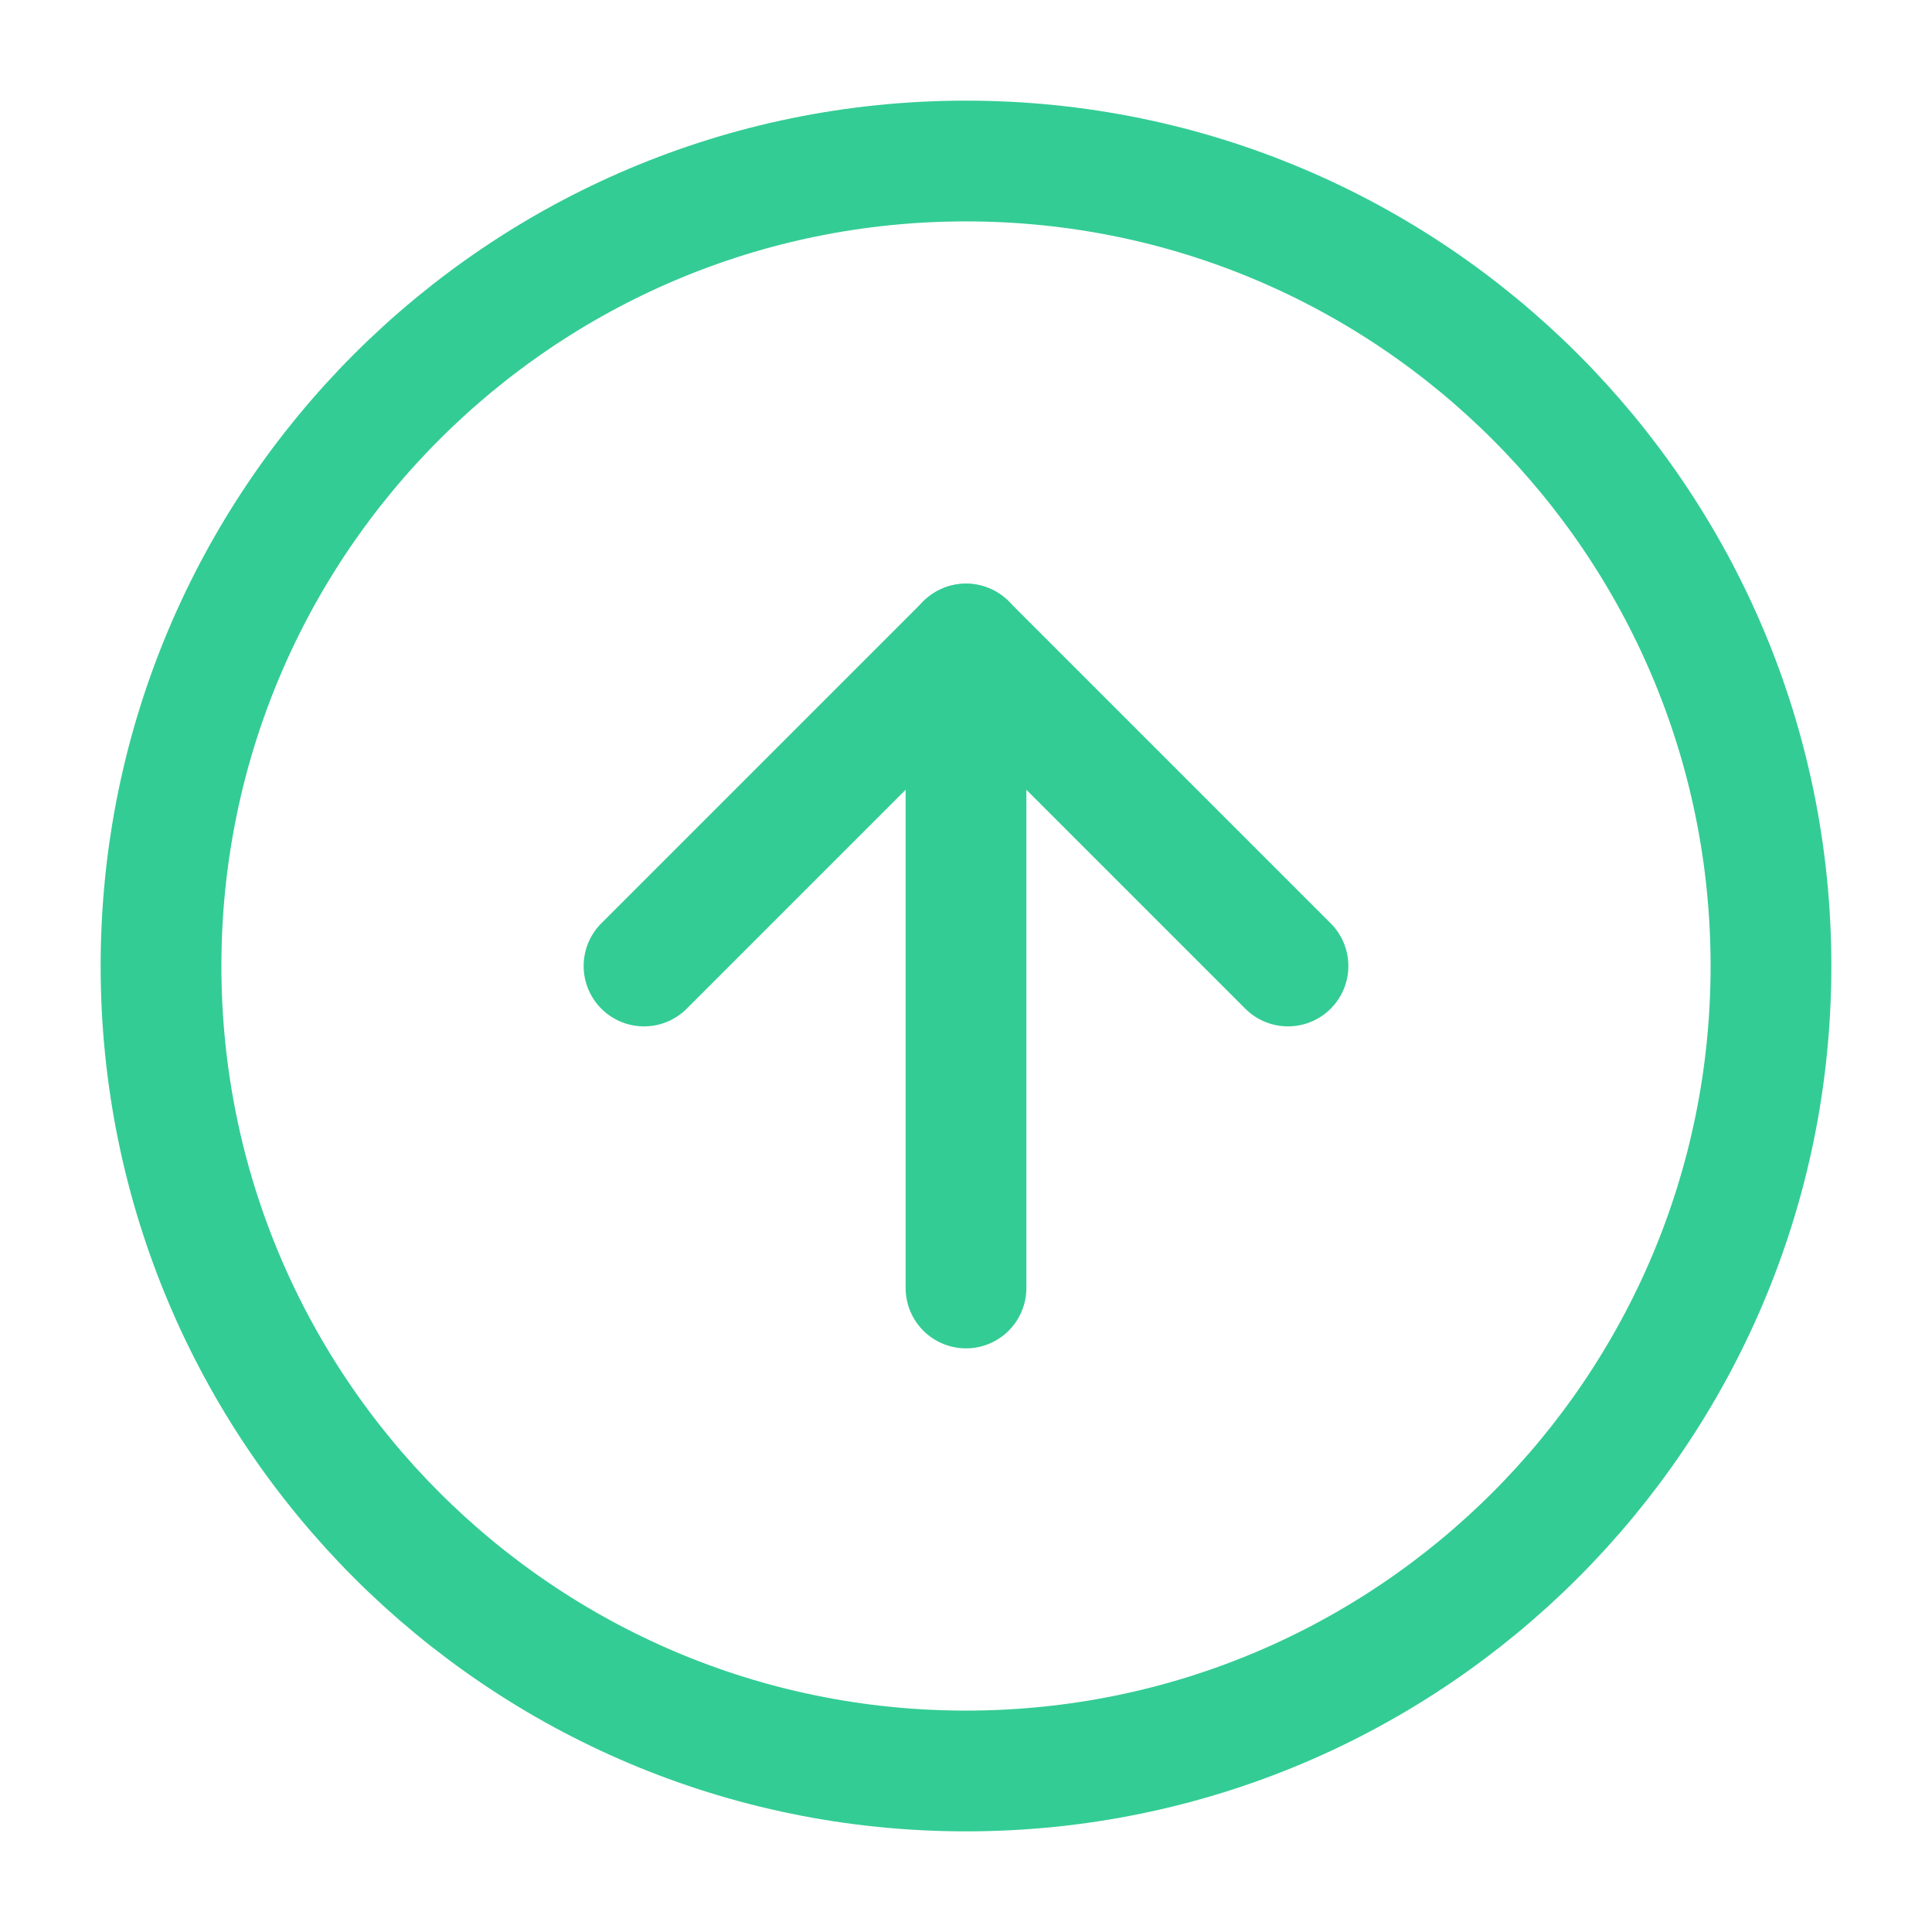
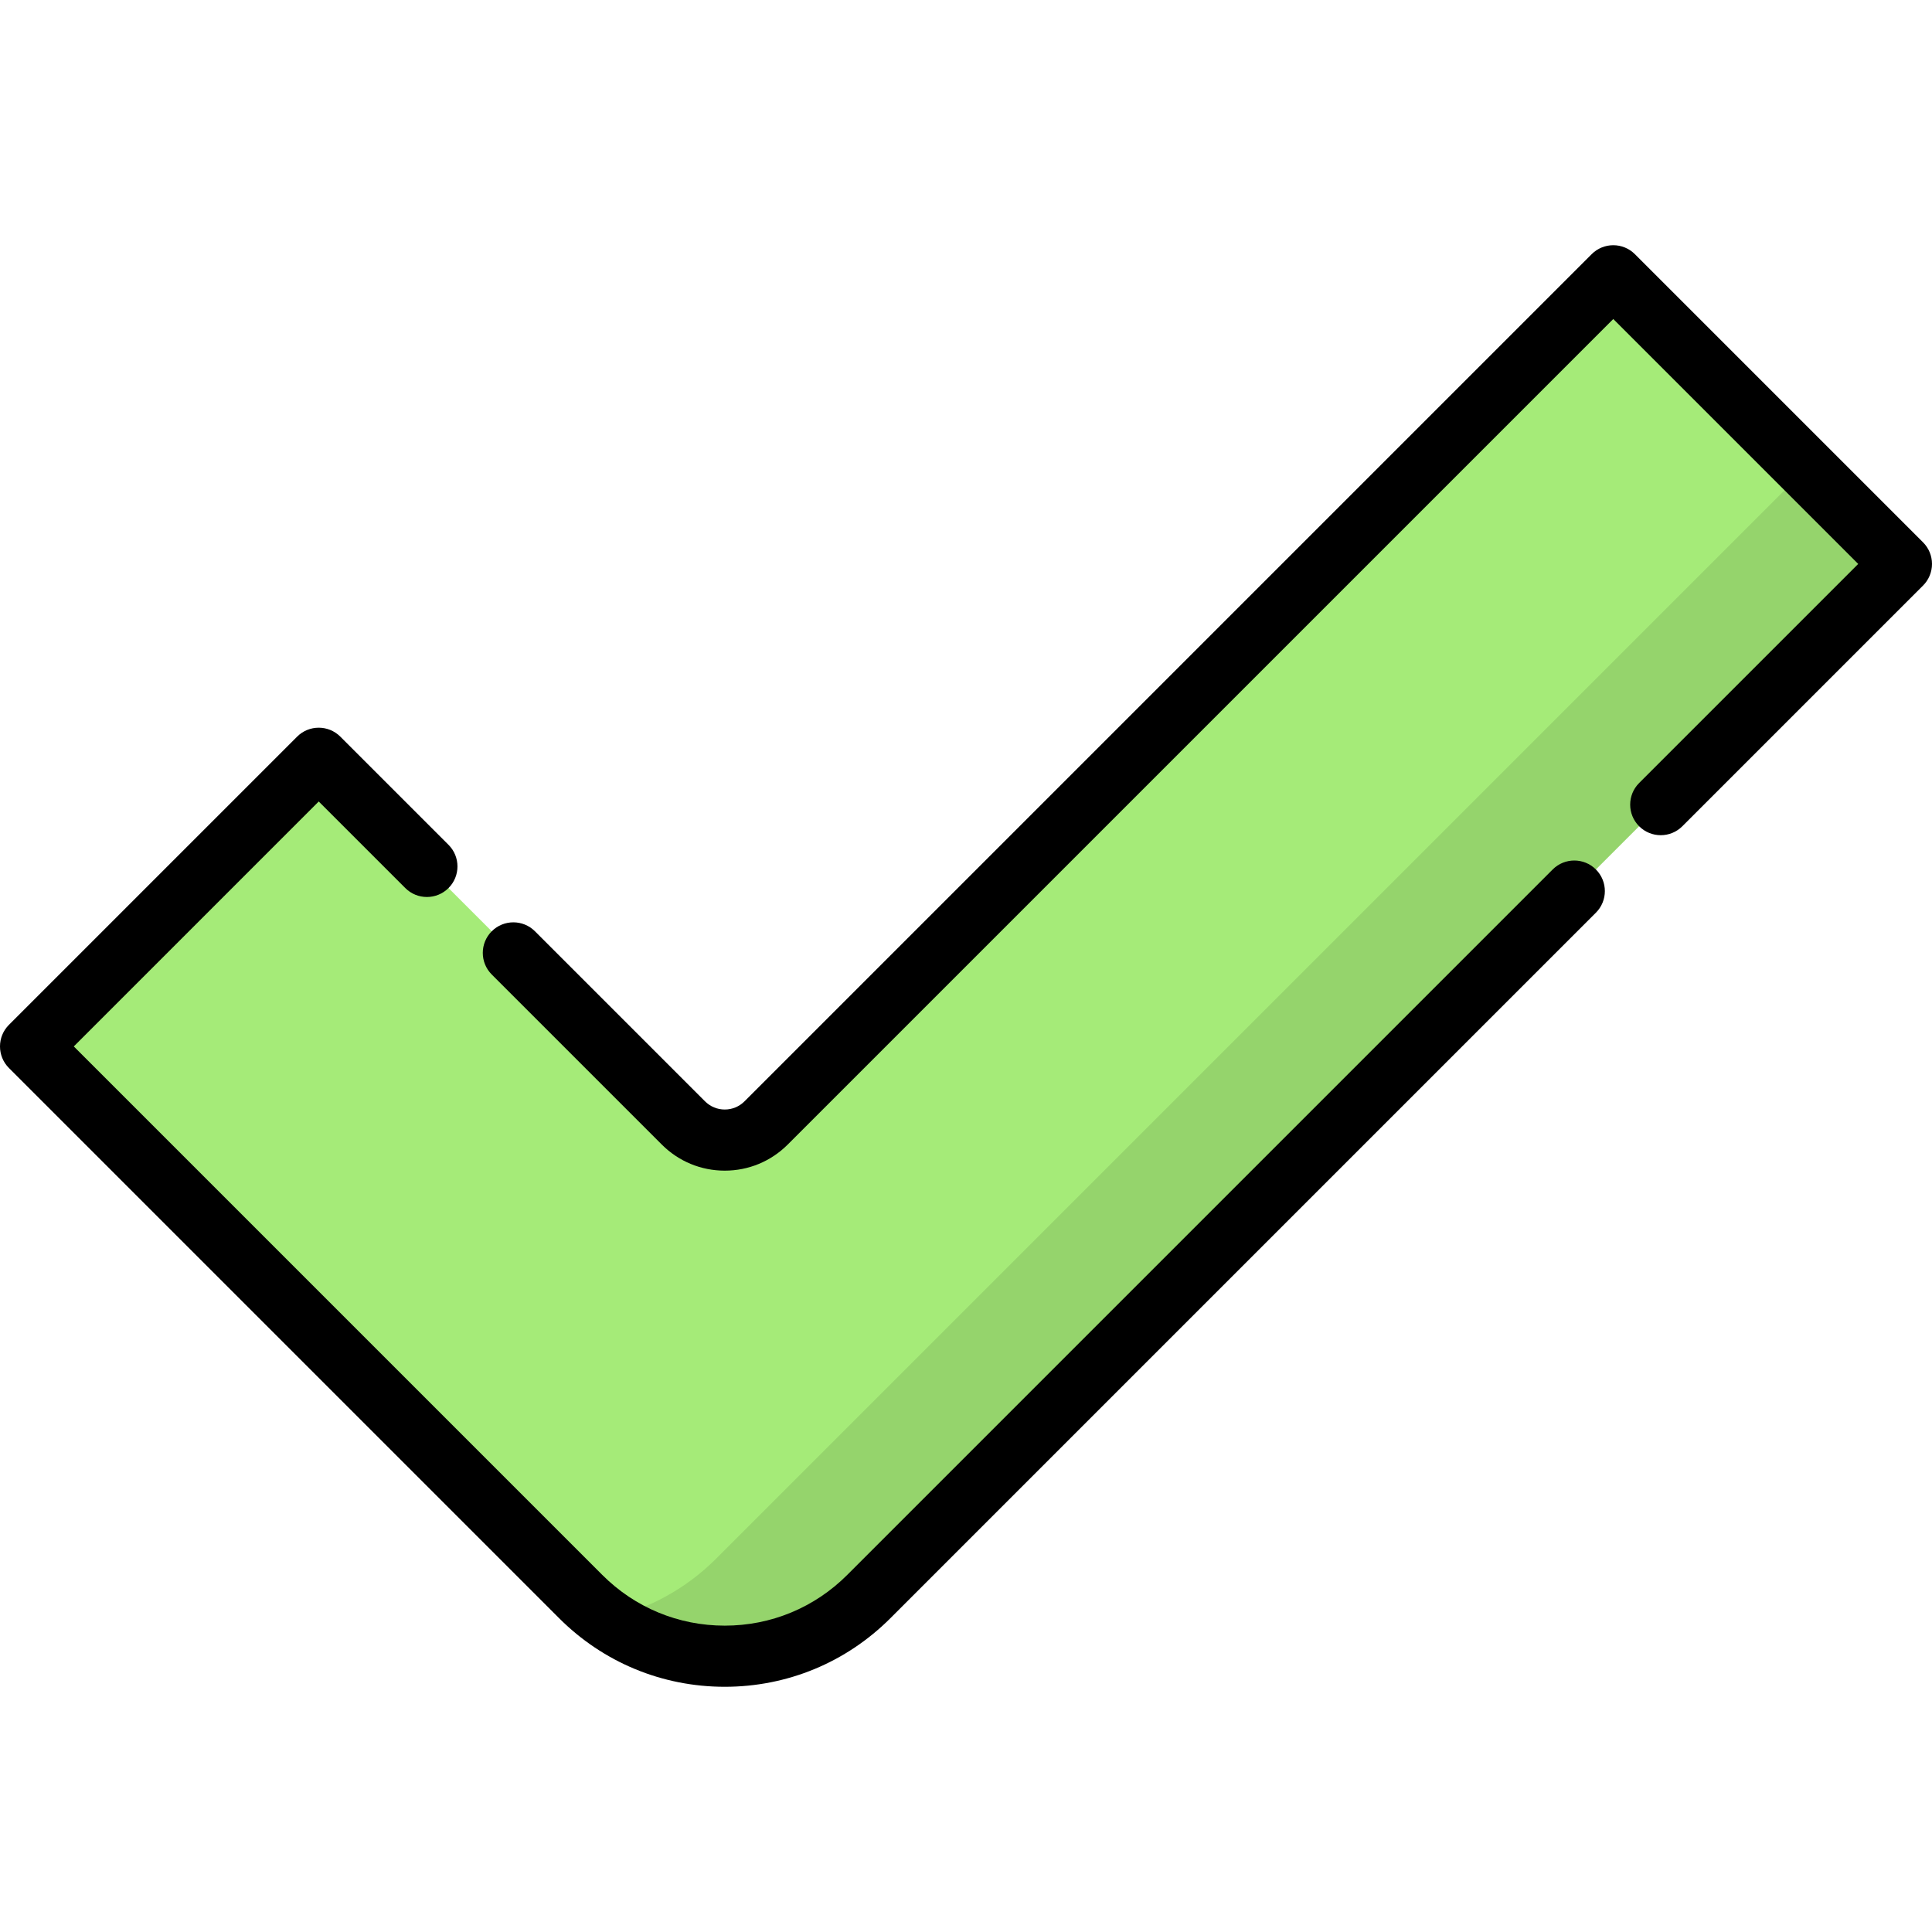
- <svg xmlns="http://www.w3.org/2000/svg" width="32" height="32" viewBox="0 0 32 32" fill="none">
-   <path d="M16 2.667C8.636 2.667 2.667 8.636 2.667 16C2.667 23.364 8.636 29.333 16 29.333C23.364 29.333 29.333 23.364 29.333 16C29.333 8.636 23.364 2.667 16 2.667Z" stroke="#33CC95" stroke-width="2" stroke-linecap="round" stroke-linejoin="round" />
-   <path d="M21.333 16L16 10.667L10.667 16" stroke="#33CC95" stroke-width="2" stroke-linecap="round" stroke-linejoin="round" />
-   <path d="M16 21.333L16 10.667" stroke="#33CC95" stroke-width="2" stroke-linecap="round" stroke-linejoin="round" />
+ <svg xmlns="http://www.w3.org/2000/svg" version="1.1" id="Layer_1" x="0px" y="0px" viewBox="0 0 511.999 511.999" style="enable-background:new 0 0 511.999 511.999;" xml:space="preserve">
+   <path style="fill:#A5EB78;" d="M427.534,73.084l-224.51,224.51c-6.051,6.051-15.863,6.051-21.914,0l-96.645-96.645L8.099,277.313  l145.785,145.785c10.127,10.127,23.862,15.816,38.183,15.816l0,0c14.32,0,28.057-5.69,38.182-15.816l273.65-273.65L427.534,73.084z" />
+   <g style="opacity:0.1;">
+     <path d="M478.646,124.196L189.754,413.087c-7.993,7.992-18.043,13.442-28.902,15.872c9.066,6.425,19.956,9.955,31.215,9.955l0,0   c14.32,0,28.057-5.69,38.182-15.816l273.65-273.65L478.646,124.196z" />
+   </g>
+   <path d="M192.068,447.014c-16.587,0-32.182-6.459-43.912-18.189L2.372,283.04c-3.163-3.163-3.163-8.292,0-11.454l76.366-76.366  c3.164-3.163,8.292-3.163,11.455,0l28.668,28.667c3.163,3.163,3.163,8.292,0,11.454c-3.165,3.163-8.293,3.162-11.455,0l-22.94-22.94  l-64.911,64.911l140.058,140.058c8.669,8.669,20.195,13.443,32.456,13.443c12.26,0,23.785-4.775,32.456-13.443l186.951-186.952  c3.163-3.163,8.291-3.164,11.455,0c3.163,3.163,3.163,8.292,0,11.454L235.979,428.826  C224.248,440.555,208.653,447.014,192.068,447.014z" />
+   <path d="M192.068,310.232c-6.303,0-12.228-2.454-16.684-6.911l-45.068-45.068c-3.163-3.163-3.163-8.292,0-11.454  c3.164-3.163,8.292-3.163,11.455,0l45.068,45.068c1.396,1.396,3.254,2.165,5.229,2.165s3.833-0.769,5.23-2.166L421.806,67.357  c3.164-3.163,8.292-3.163,11.455,0l76.366,76.366c1.518,1.518,2.372,3.579,2.372,5.727s-0.853,4.209-2.372,5.727l-63.787,63.787  c-3.164,3.163-8.292,3.162-11.455,0c-3.163-3.163-3.163-8.292,0-11.454l58.061-58.06l-64.91-64.91L208.752,303.321  C204.295,307.777,198.369,310.232,192.068,310.232z" />
+   <g>
+ </g>
+   <g>
+ </g>
+   <g>
+ </g>
+   <g>
+ </g>
+   <g>
+ </g>
+   <g>
+ </g>
+   <g>
+ </g>
+   <g>
+ </g>
+   <g>
+ </g>
+   <g>
+ </g>
+   <g>
+ </g>
+   <g>
+ </g>
+   <g>
+ </g>
+   <g>
+ </g>
+   <g>
+ </g>
</svg>
